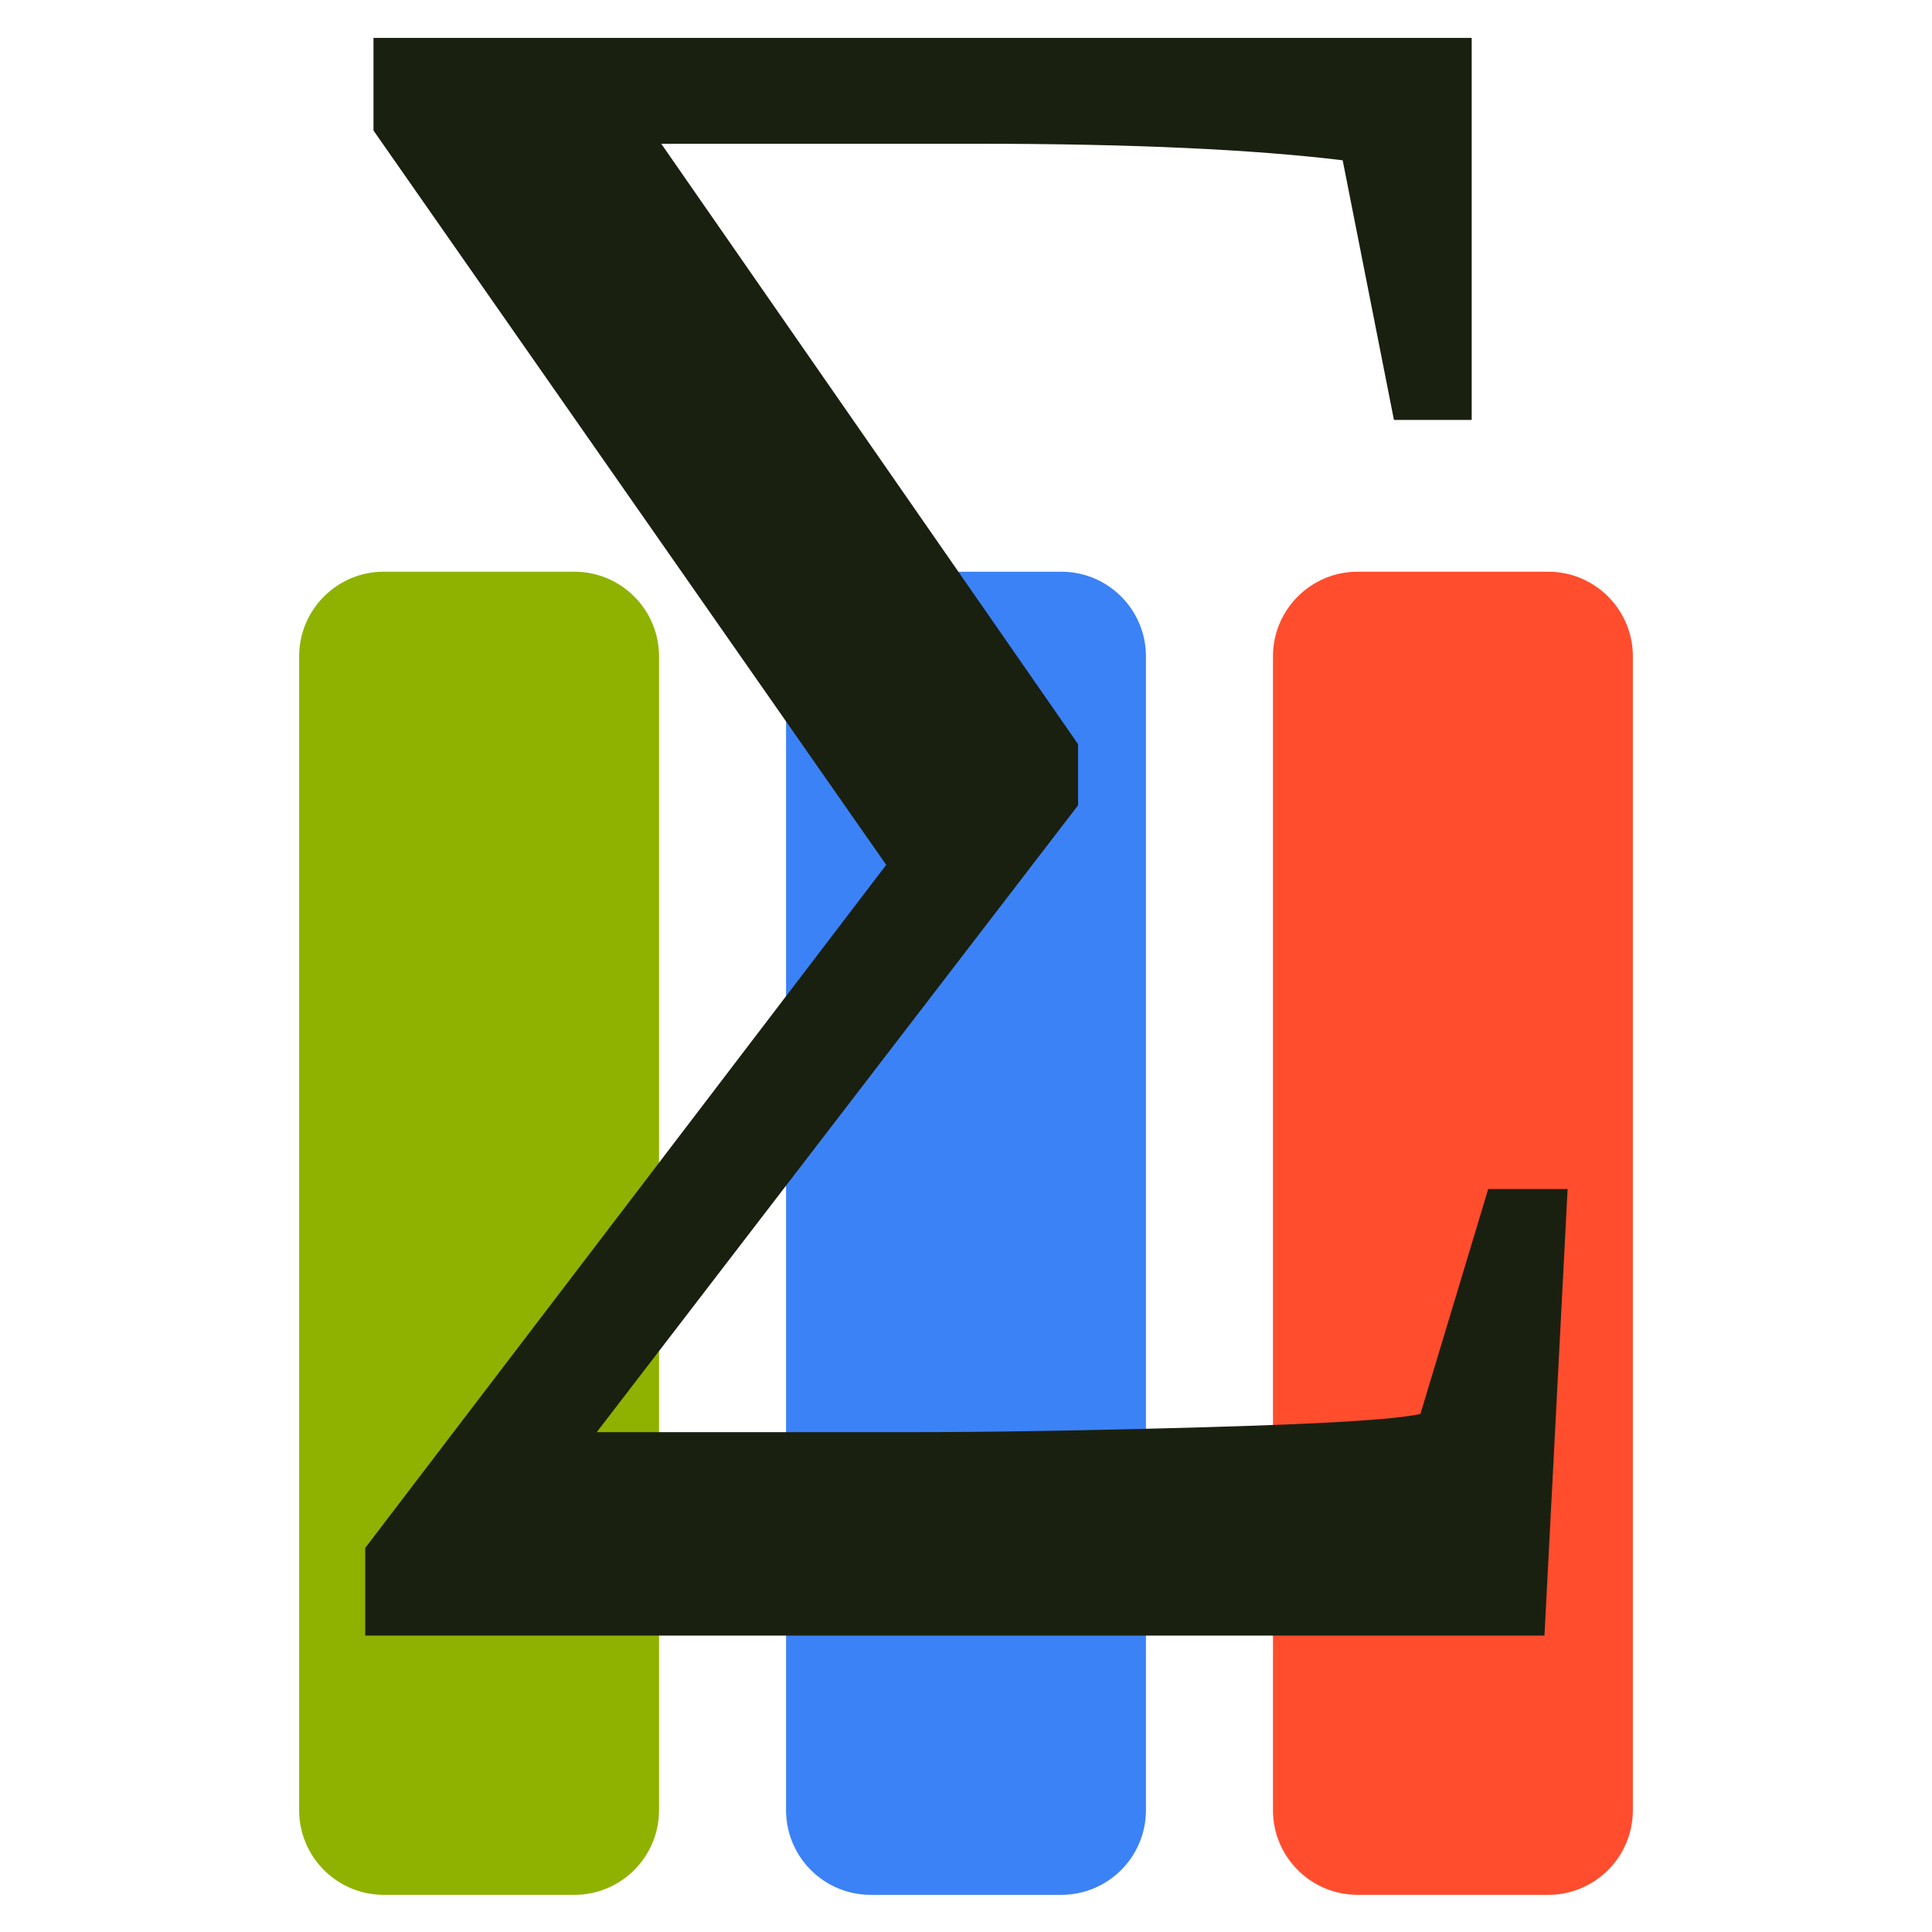
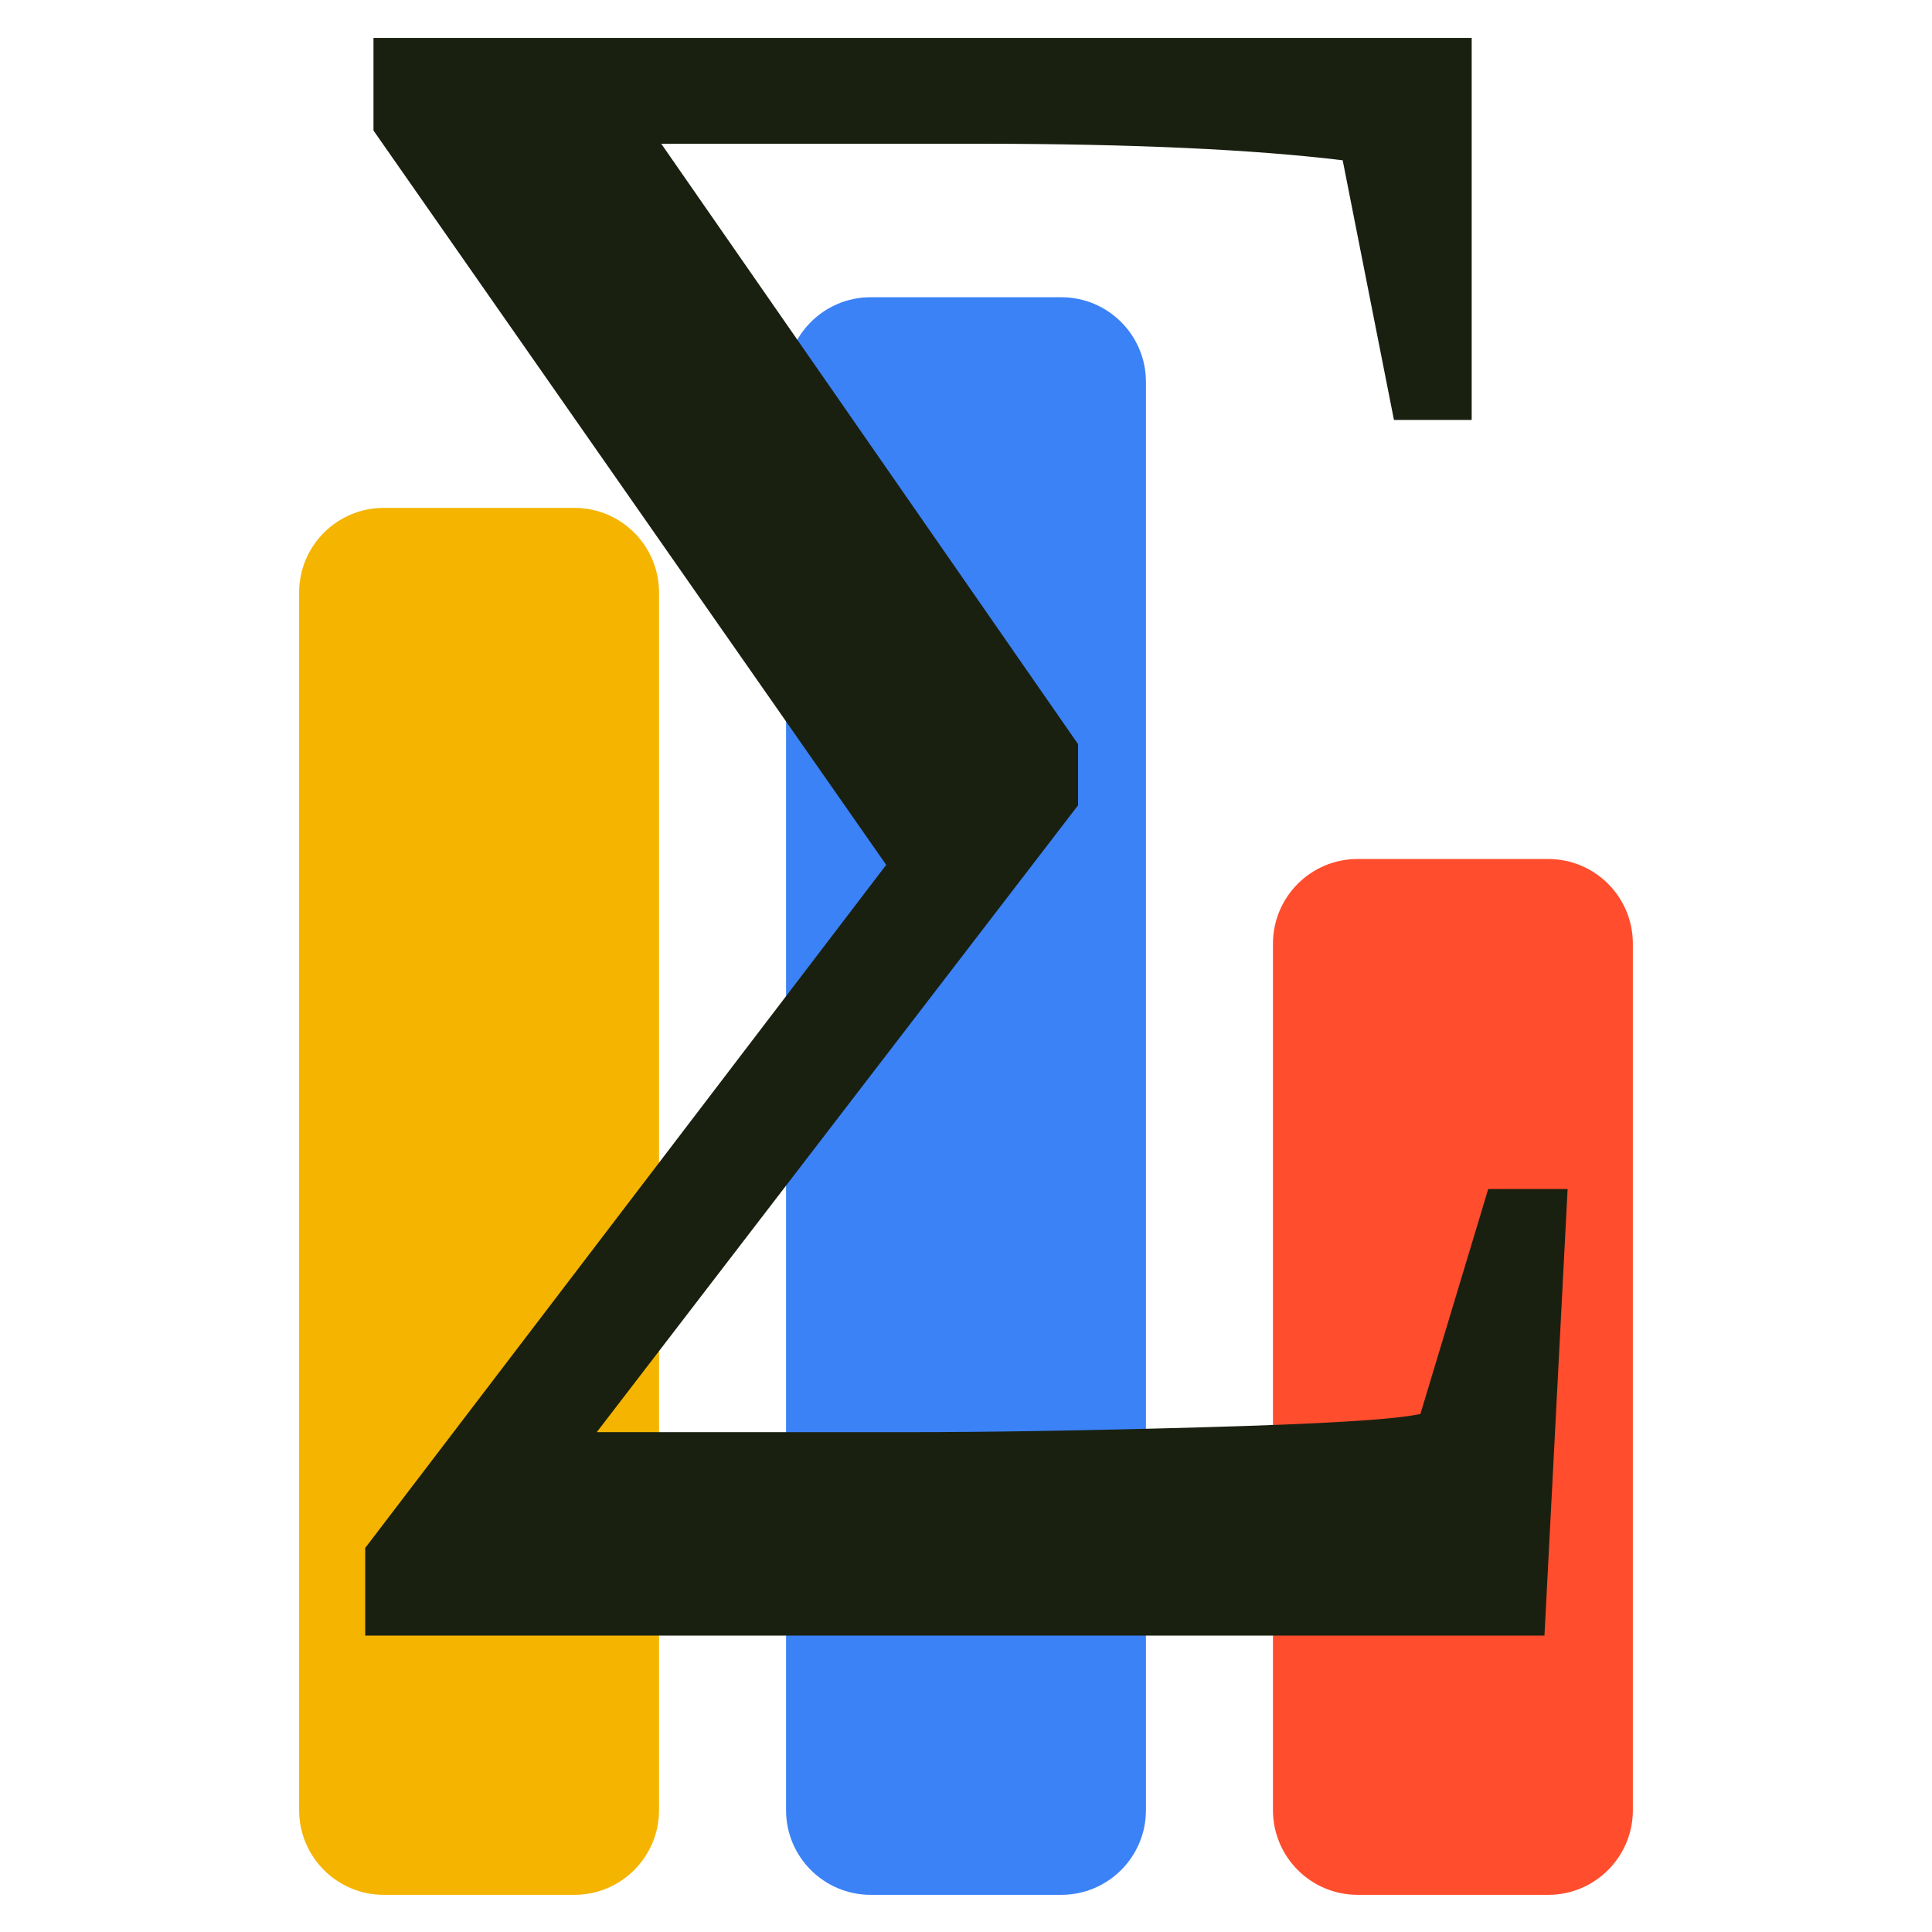
<svg xmlns="http://www.w3.org/2000/svg" width="48" height="48" viewBox="2.874 4.099 18.252 18.252" version="1.1" id="svg4">
  <defs id="defs4" />
  <g id="g4" transform="translate(1.2)">
-     <rect x="4.5" y="9.5" width="3.4" height="12.5" rx="0.8" fill="#8fb200" id="rect1" />
-     <rect x="13.7" y="9.5" width="3.4" height="12.5" rx="0.8" fill="#ff4d2e" id="rect3" />
-     <rect x="9.1" y="9.5" width="3.4" height="12.5" rx="0.8" fill="#3b82f6" id="rect2" />
+     <rect x="4.5" y="8.897" width="3.4" height="13.103" rx="0.8" fill="#8fb200" id="rect1" style="fill:#f4b400;fill-opacity:1;stroke-width:1.024" />
+     <rect x="13.7" y="12.214" width="3.4" height="9.786" rx="0.8" fill="#ff4d2e" id="rect3" style="stroke-width:0.885" />
+     <rect x="9.1" y="6.907" width="3.4" height="15.093" rx="0.8" fill="#3b82f6" id="rect2" style="stroke-width:1.099" />
  </g>
  <text xml:space="preserve" style="font-size:23.067px;writing-mode:lr-tb;direction:ltr;fill:#1a2010;fill-opacity:1;stroke-width:1.922" x="5.417" y="19.552" id="text1">
    <tspan id="tspan1" style="font-style:normal;font-variant:normal;font-weight:normal;font-stretch:normal;font-size:23.067px;font-family:'Liberation Serif';-inkscape-font-specification:'Liberation Serif, Normal';font-variant-ligatures:normal;font-variant-caps:normal;font-variant-numeric:normal;font-variant-east-asian:normal;fill:#1a2010;fill-opacity:1;stroke-width:1.922" x="5.417" y="19.552">Σ</tspan>
  </text>
</svg>
